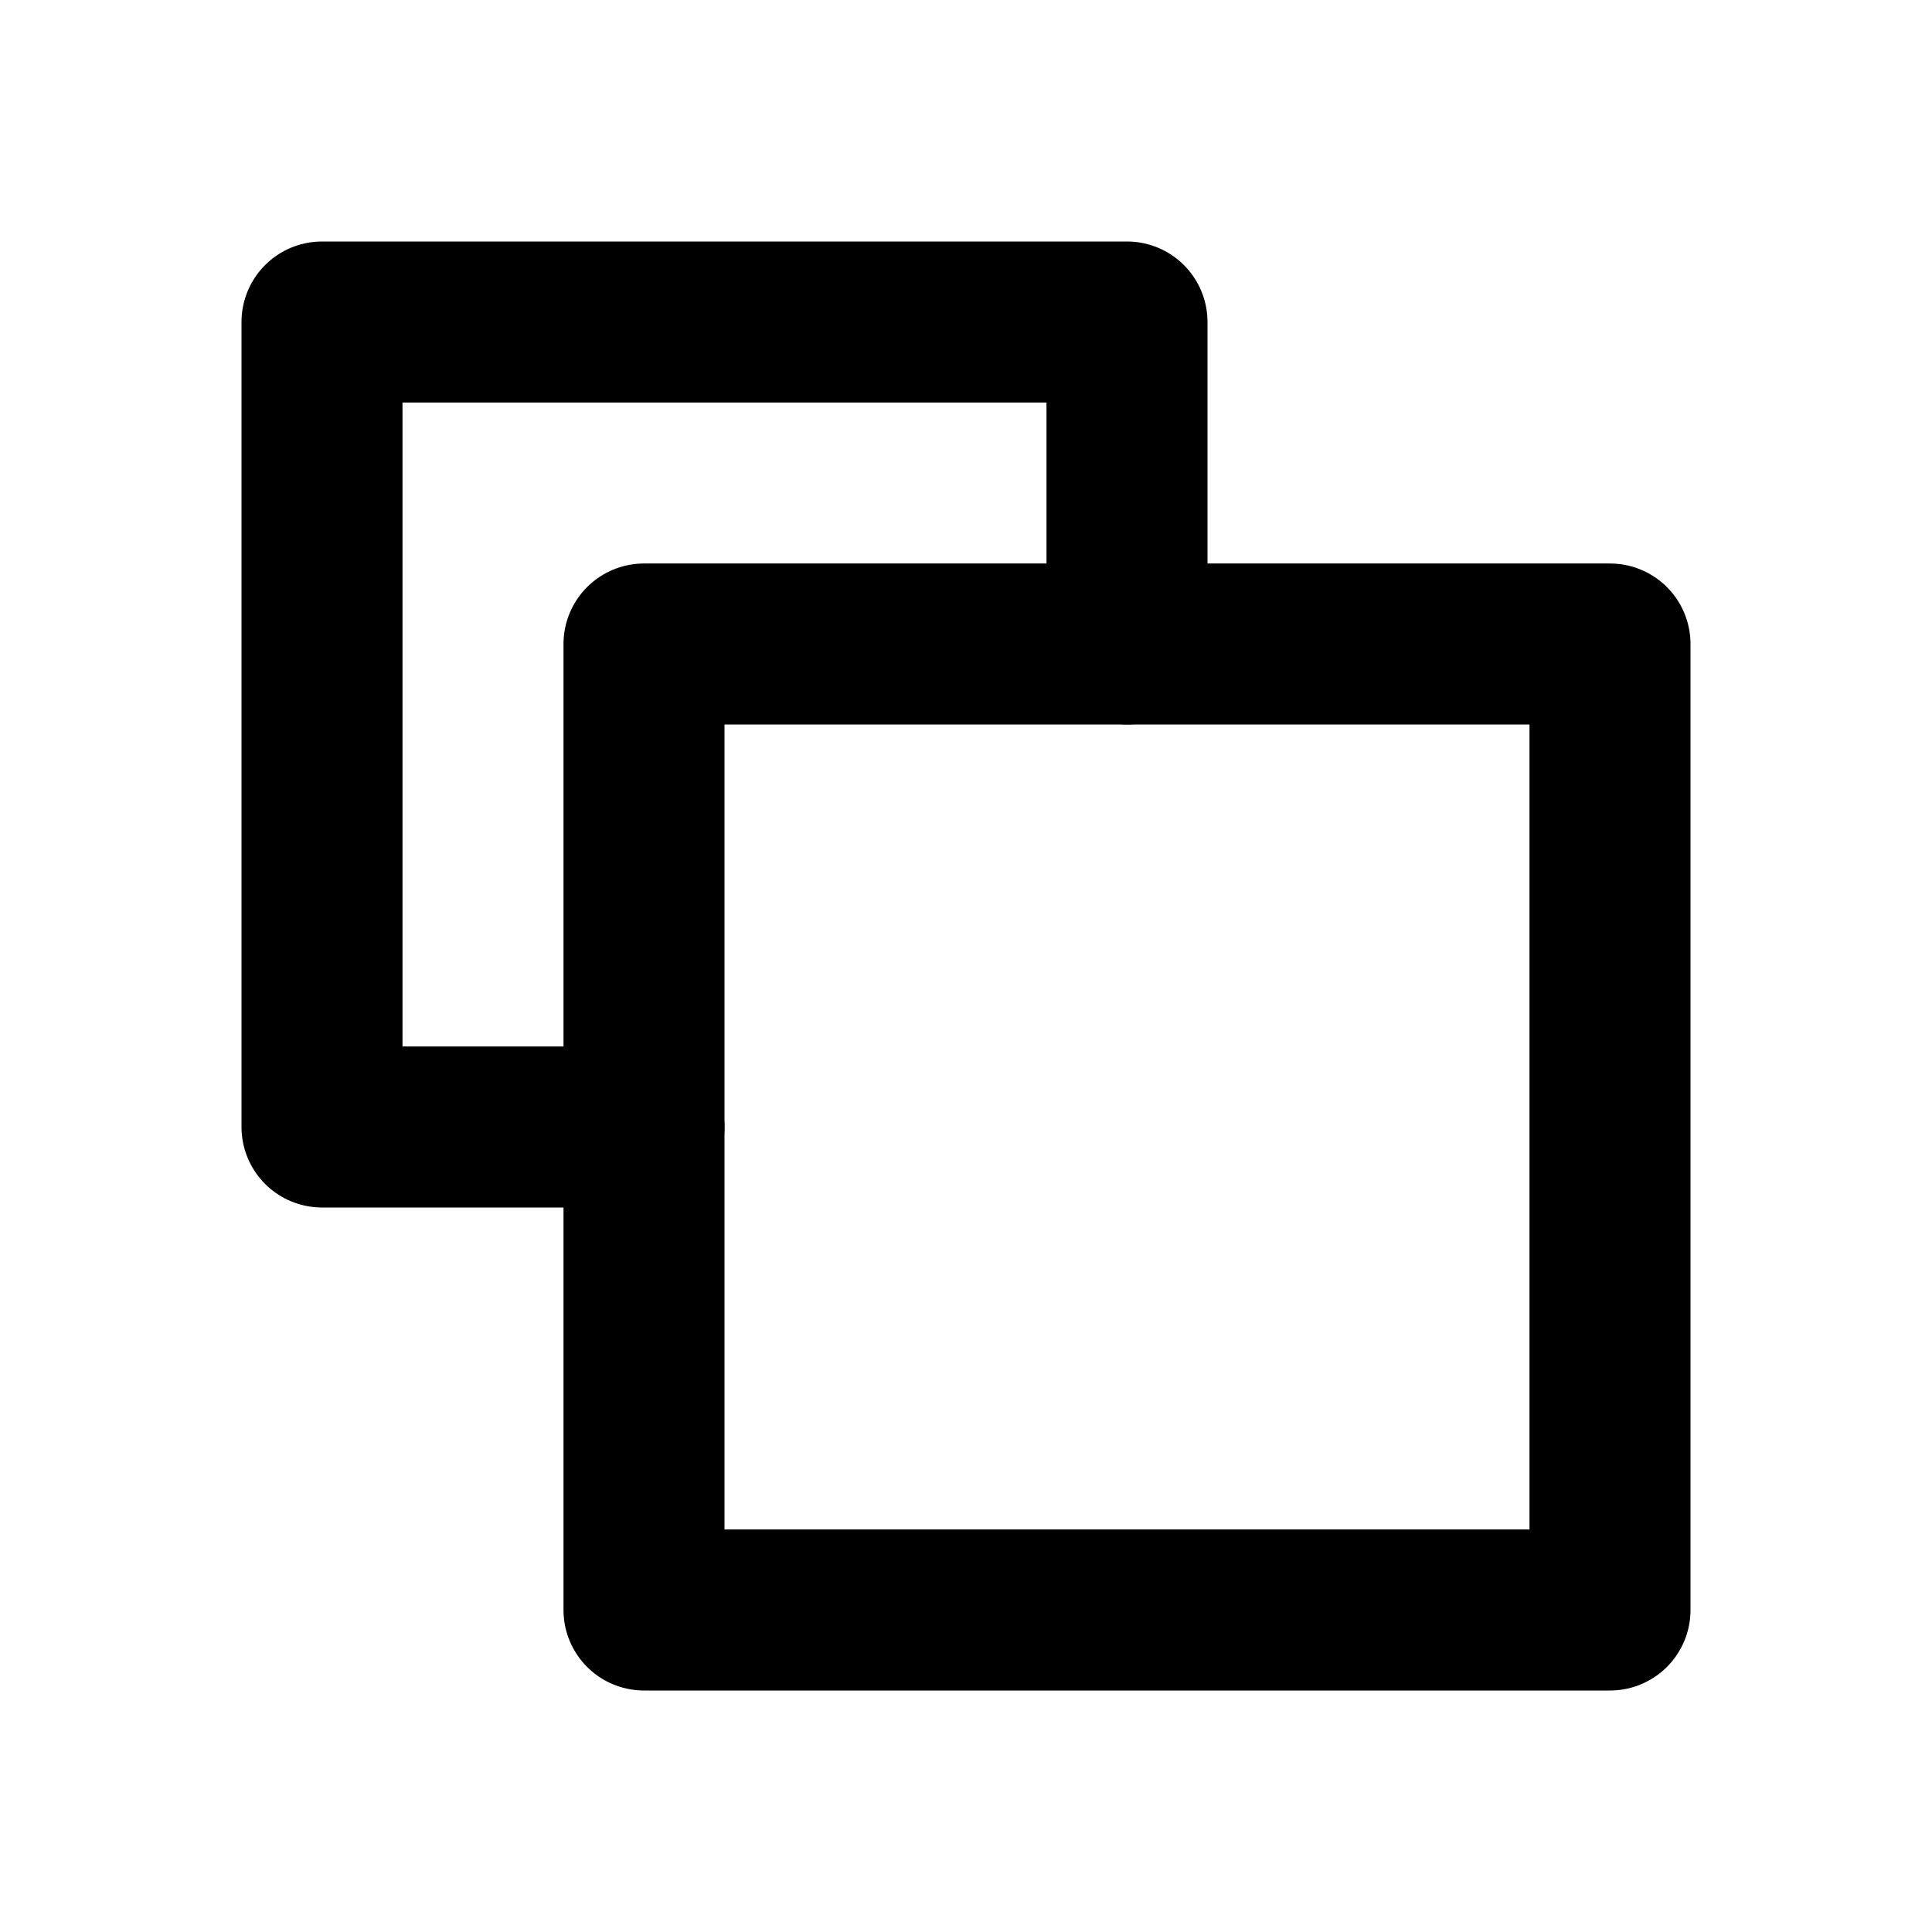
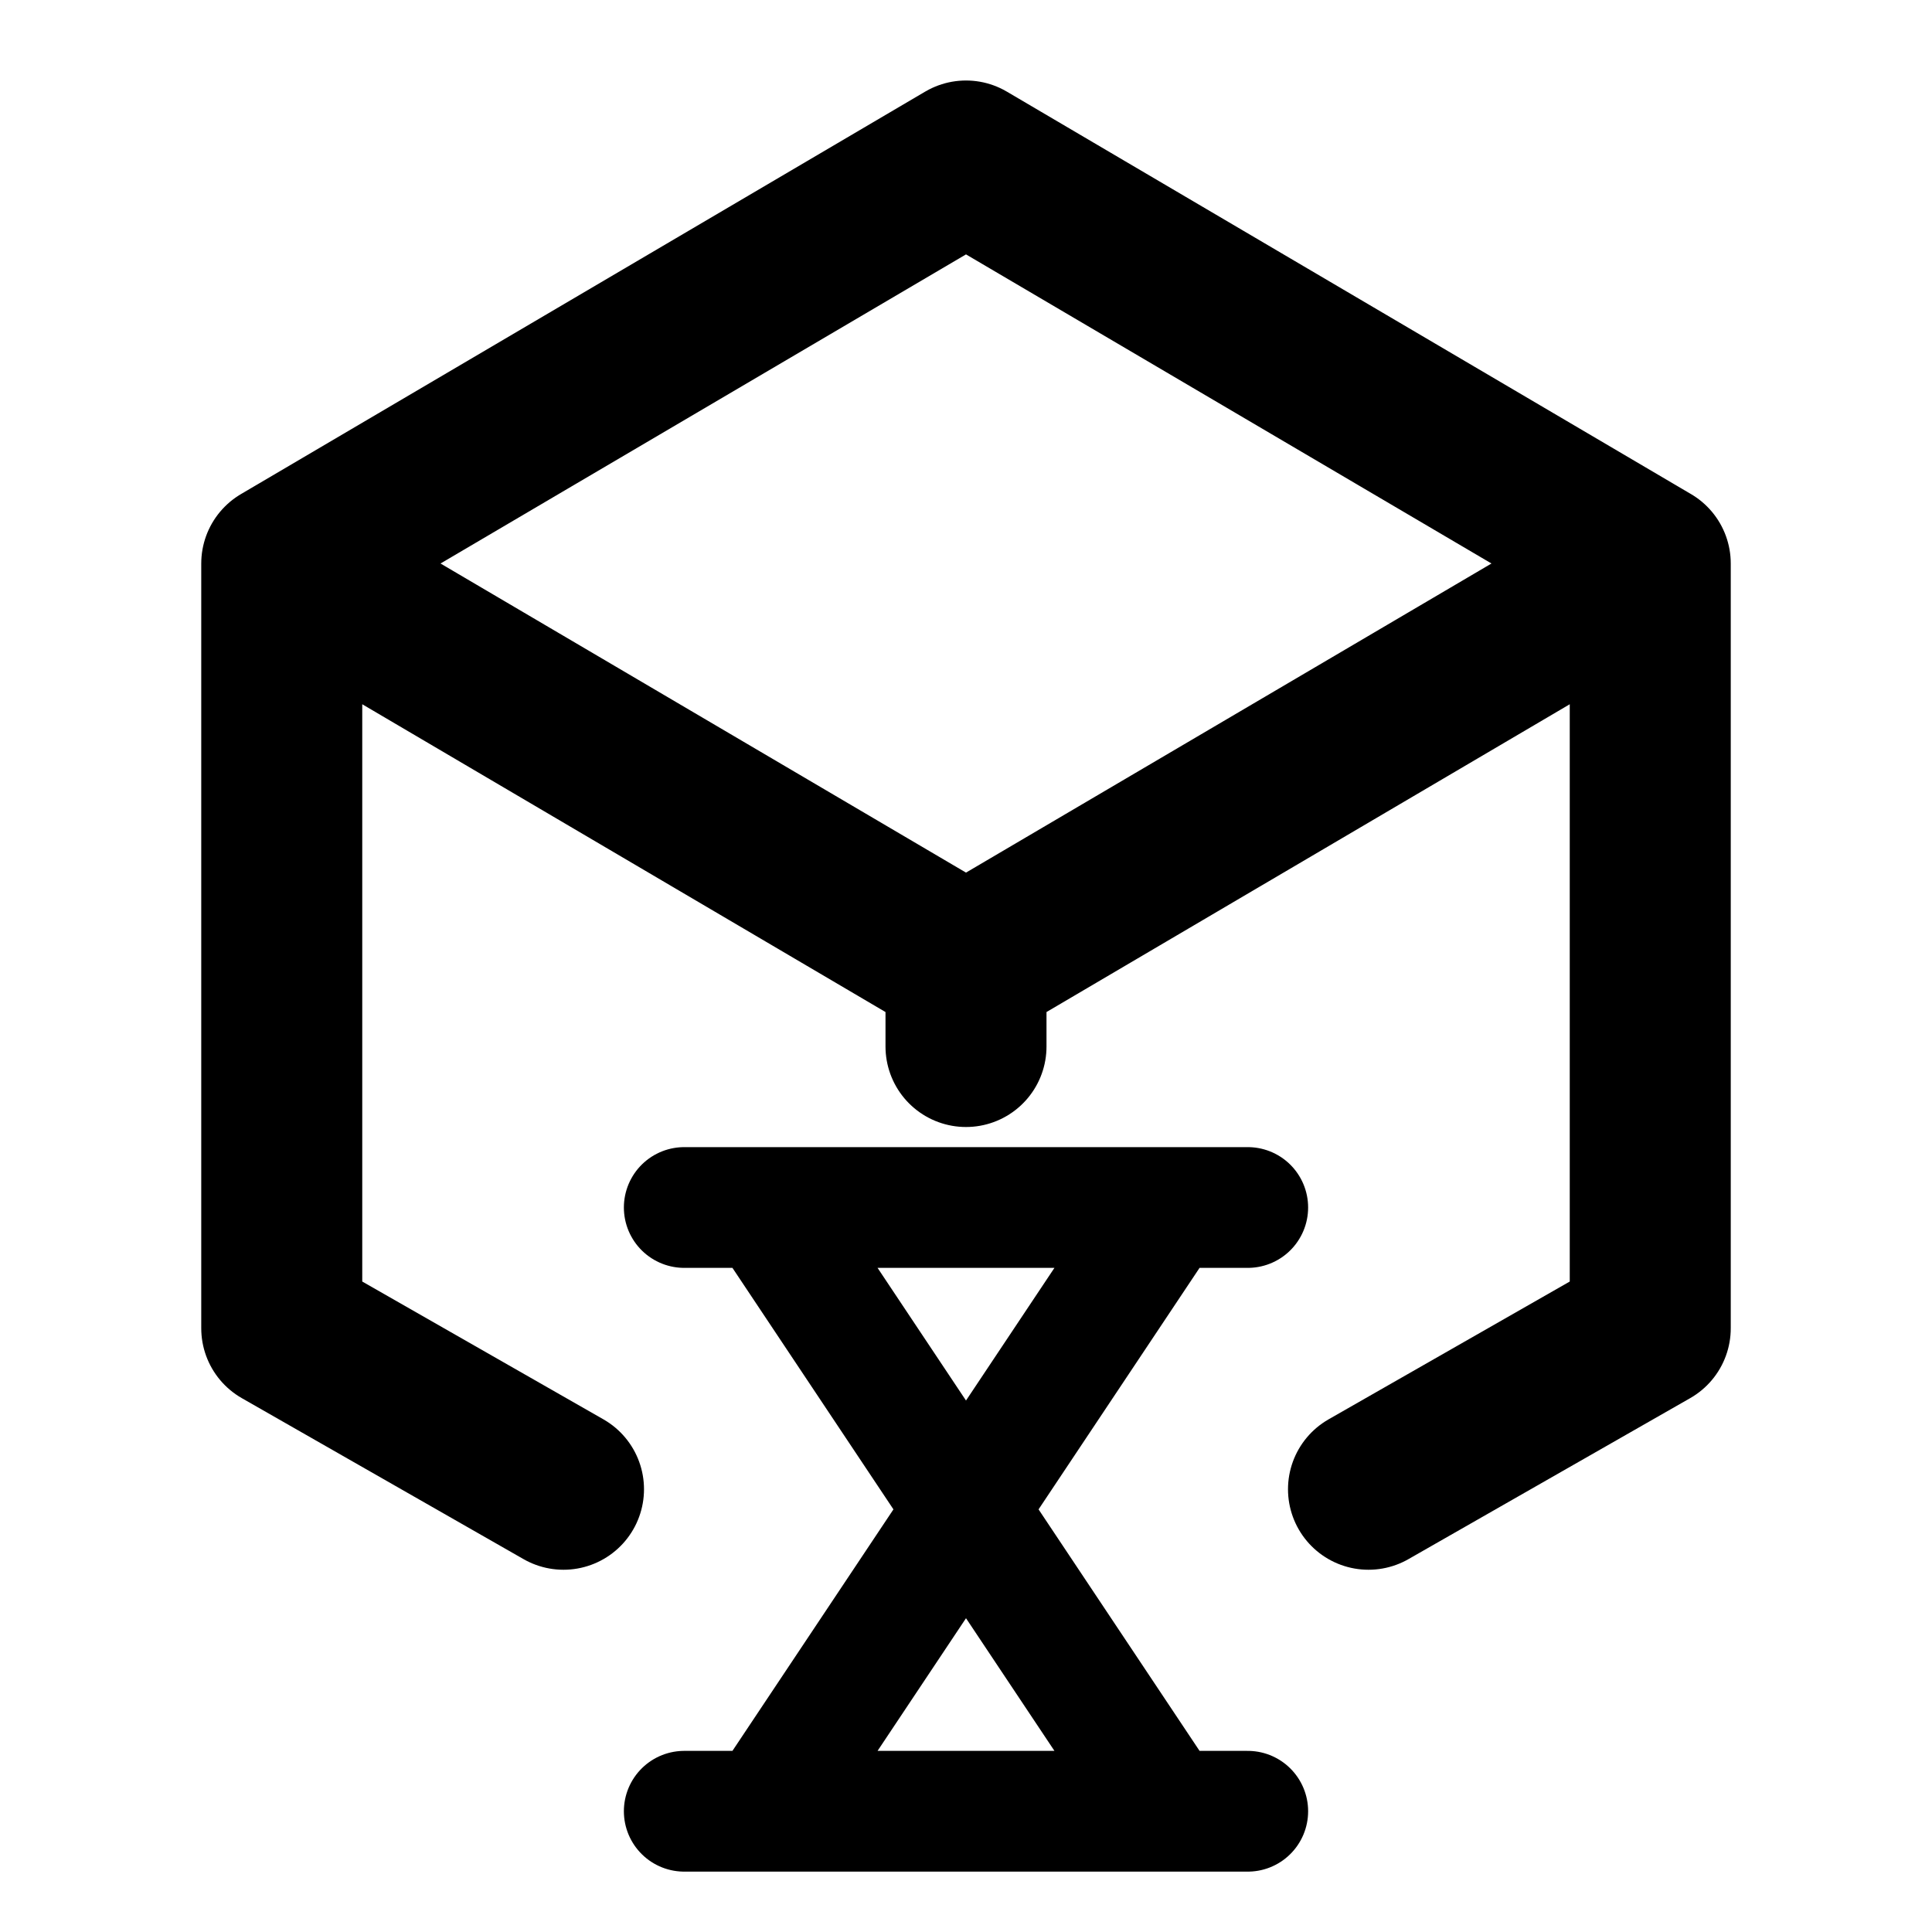
<svg xmlns="http://www.w3.org/2000/svg" width="24" height="24" viewBox="0 0 24 24" fill="none" stroke="currentColor" stroke-width="2" stroke-linecap="round" stroke-linejoin="round">
-   <path d="M4 4h10v4h6v12H8v-6H4V4z" />
-   <path d="M8 14V8h6" />
+   <path d="M7 18.5 3.5 16.5V7L12 2l8.5 5v9.5L17 18.5 M3.5 7l8.5 5 8.5-5 M12 12v1" />
+   <path d="M8.5 15h7 M8.5 22.5h7 M9.5 15l5 7.5 M14.5 15l-5 7.5" stroke-width="1.5" />
</svg>
